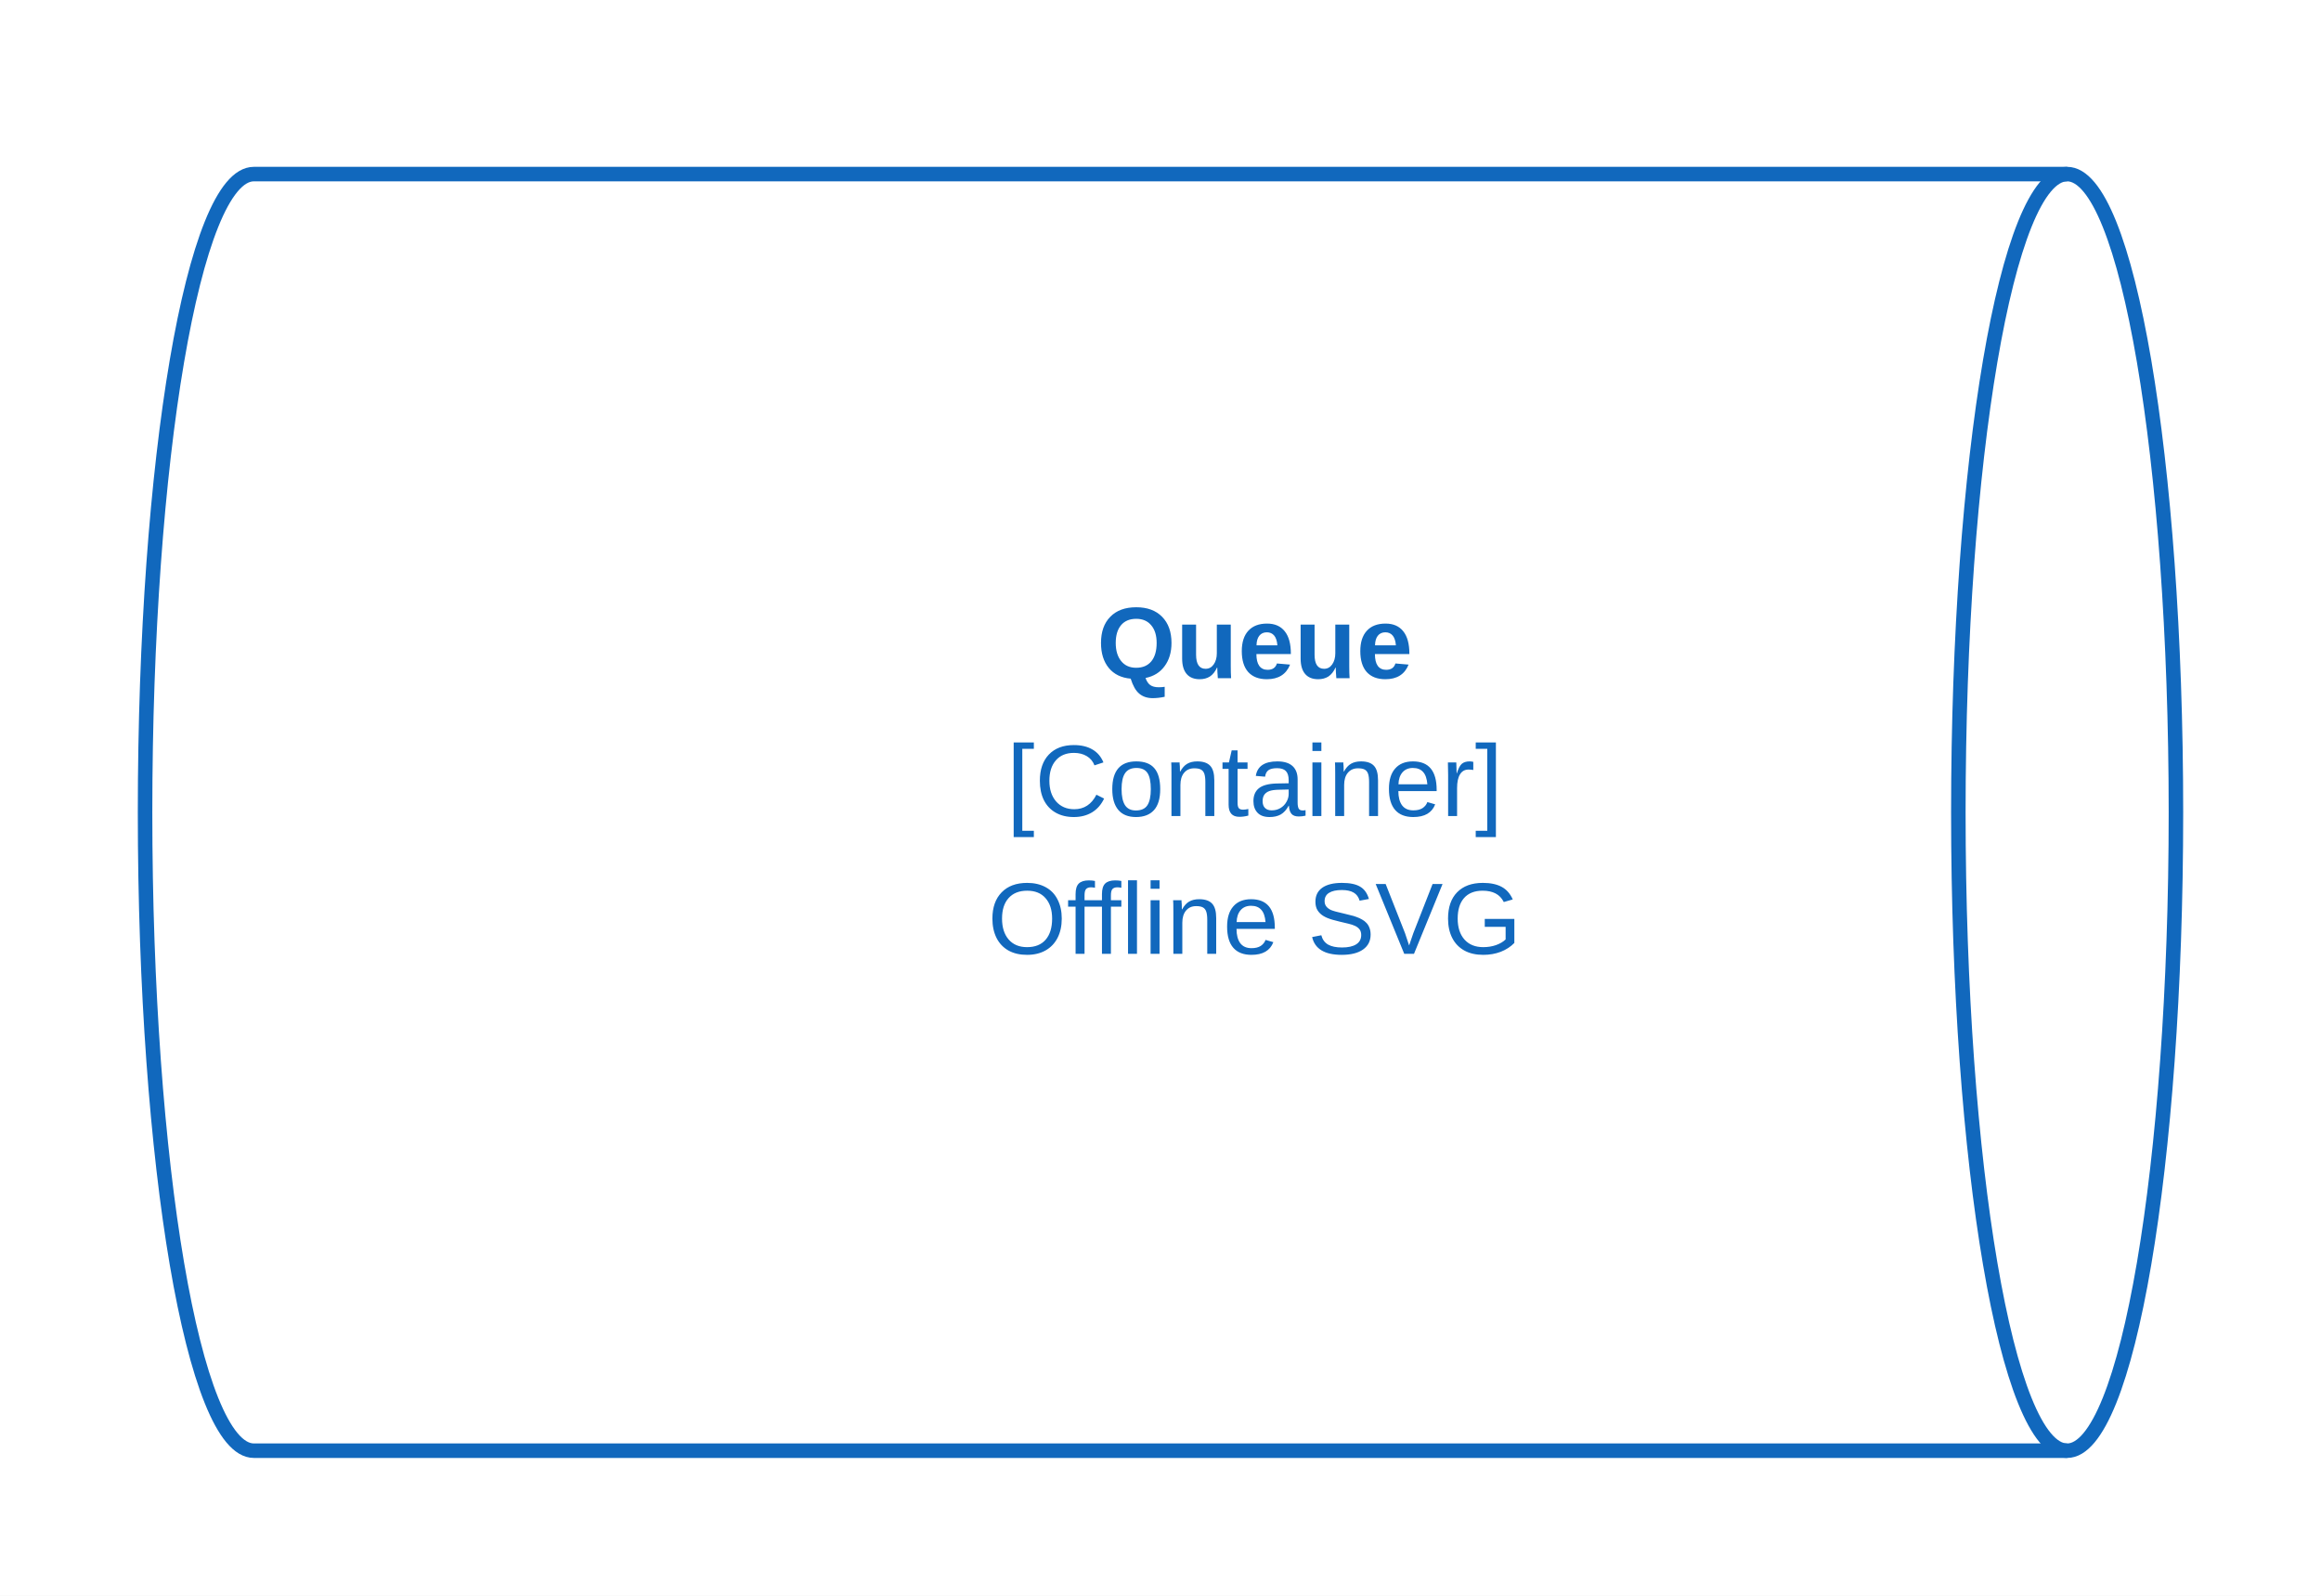
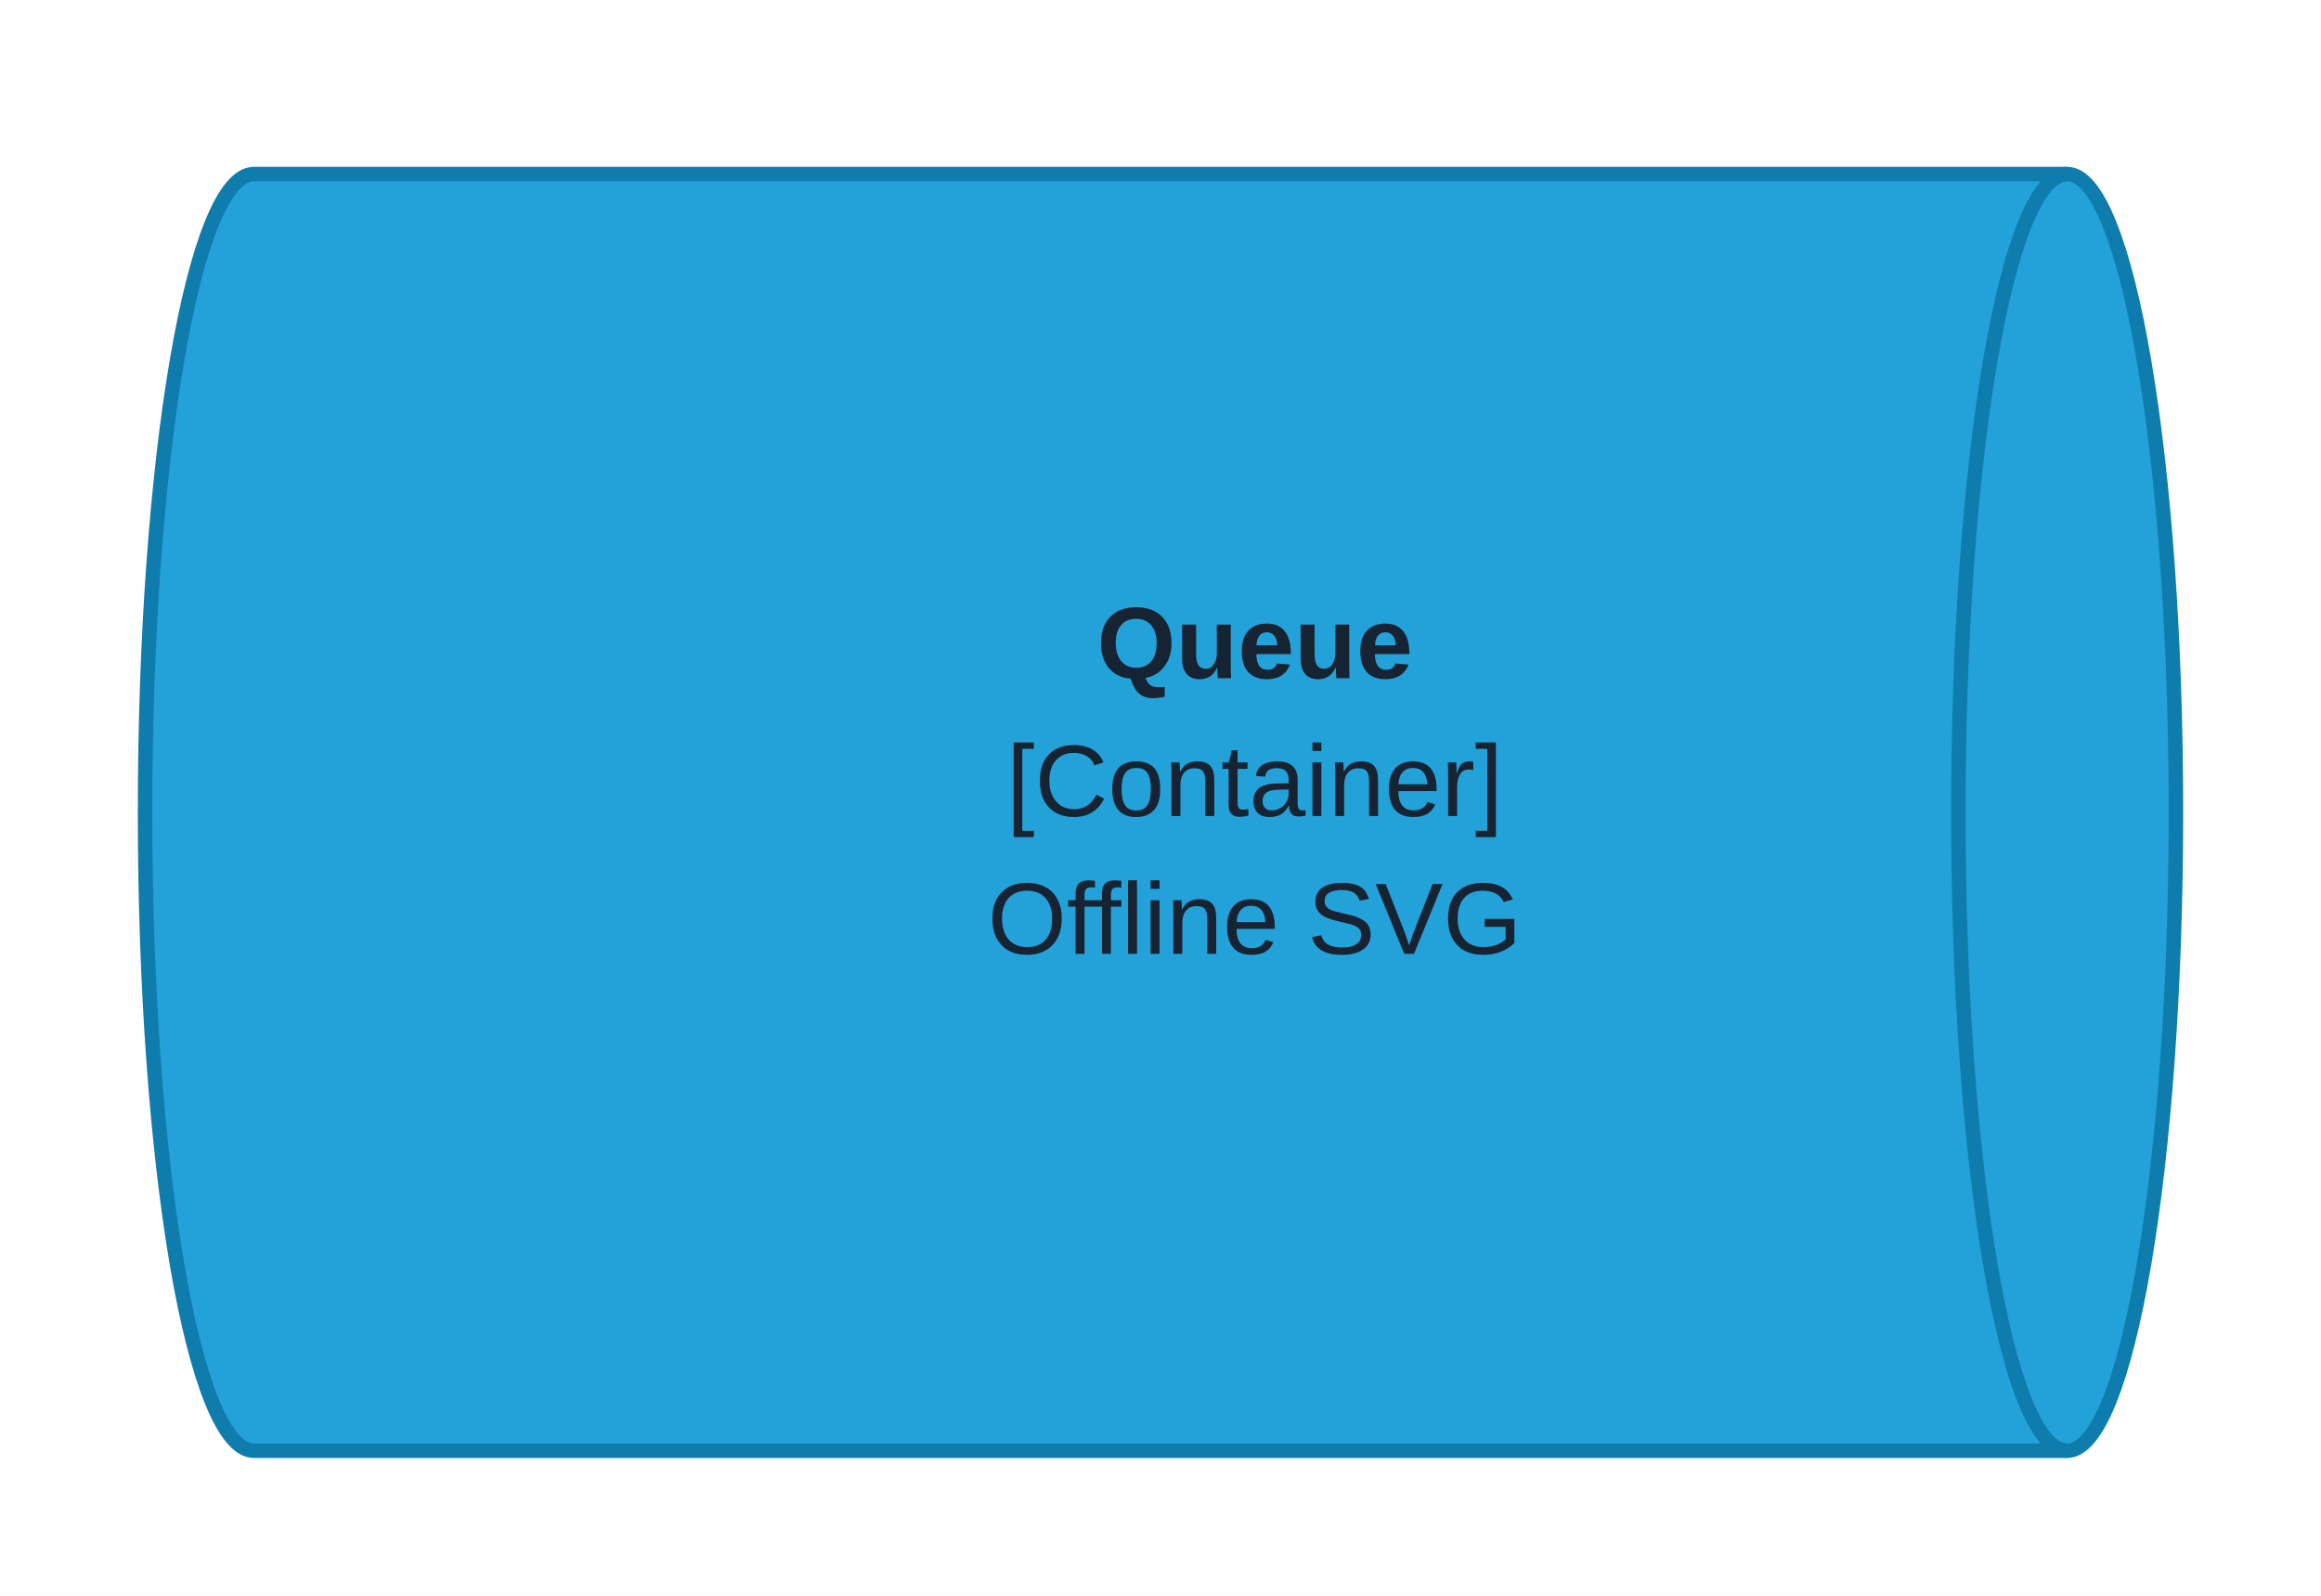
<svg xmlns="http://www.w3.org/2000/svg" viewBox="0 0 320 220" width="320" height="220" role="img" aria-labelledby="shape-title shape-desc">
  <rect x="0" y="0" width="320" height="220" fill="#FFFFFF" />
-   <g fill="#FFFFFF" stroke="#1168BD" stroke-width="2">
-     <path d="M 285.0 24 A 15.0 88.0 0 0 1 300 112.0 A 15.0 88.0 0 0 1 285.0 200 L 35.0 200 A 15.0 88.0 0 0 1 20 112.0 A 15.0 88.0 0 0 1 35.0 24 Z" fill="#FFFFFF" stroke="#1168BD" data-fill-role="fill" data-stroke-role="stroke" />
-     <path d="M 285.0 200 A 15.0 88.0 0 0 1 270.0 112.0 A 15.0 88.0 0 0 1 285.0 24" fill="none" stroke="#1168BD" data-fill-role="none" data-stroke-role="stroke" />
+   <g fill="#23A2D9" stroke="#0E7DAD" stroke-width="2">
+     <path d="M 285.0 24 A 15.0 88.0 0 0 1 300 112.0 A 15.0 88.0 0 0 1 285.0 200 L 35.0 200 A 15.0 88.0 0 0 1 20 112.0 A 15.0 88.0 0 0 1 35.0 24 Z" fill="#23A2D9" stroke="#0E7DAD" data-fill-role="fill" data-stroke-role="stroke" />
+     <path d="M 285.0 200 A 15.0 88.0 0 0 1 270.0 112.0 A 15.0 88.0 0 0 1 285.0 24" fill="none" stroke="#0E7DAD" data-fill-role="none" data-stroke-role="stroke" />
  </g>
-   <text x="173.0" y="93.5" fill="#1168BD" font-family="Arial, sans-serif" font-size="14" font-weight="bold" text-anchor="middle">Queue</text>
-   <text x="173.0" y="112.5" fill="#1168BD" font-family="Arial, sans-serif" font-size="14" font-weight="normal" text-anchor="middle">[Container]</text>
-   <text x="173.0" y="131.5" fill="#1168BD" font-family="Arial, sans-serif" font-size="14" font-weight="normal" text-anchor="middle">Offline SVG</text>
+   <text x="173.0" y="93.5" fill="#152332" font-family="Arial, sans-serif" font-size="14" font-weight="bold" text-anchor="middle">Queue</text>
+   <text x="173.0" y="112.5" fill="#152332" font-family="Arial, sans-serif" font-size="14" font-weight="normal" text-anchor="middle">[Container]</text>
+   <text x="173.0" y="131.5" fill="#152332" font-family="Arial, sans-serif" font-size="14" font-weight="normal" text-anchor="middle">Offline SVG</text>
</svg>
